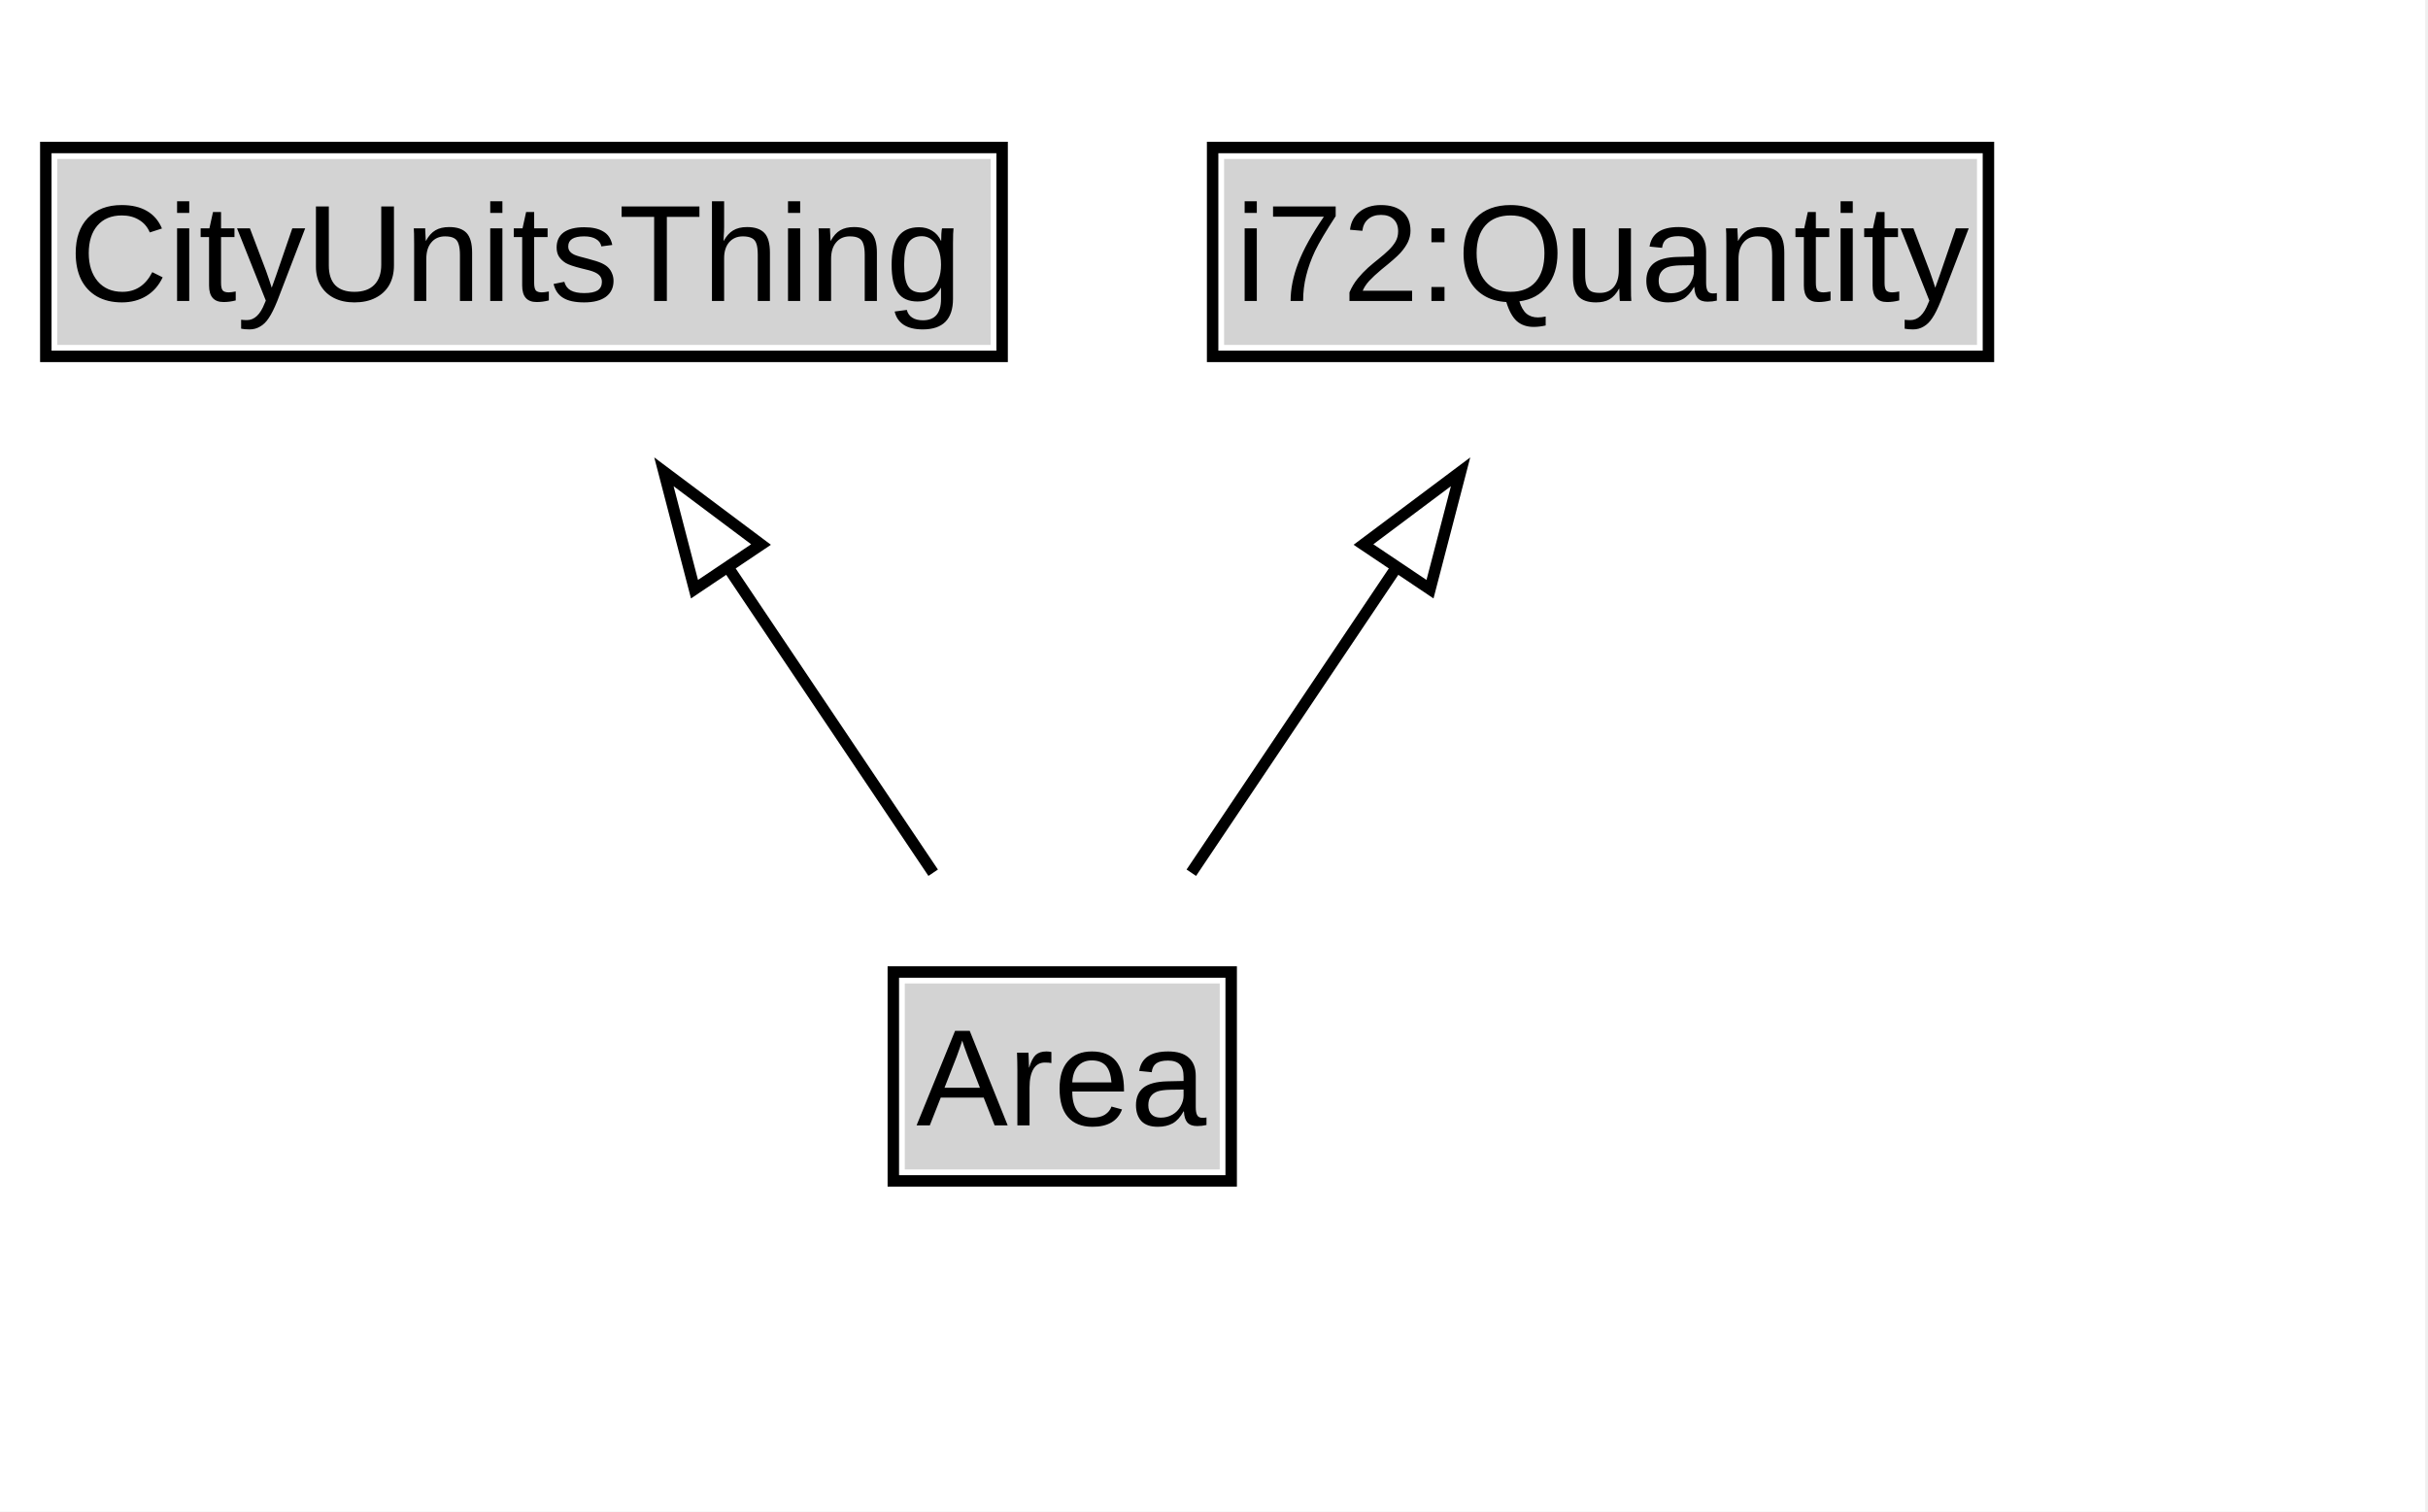
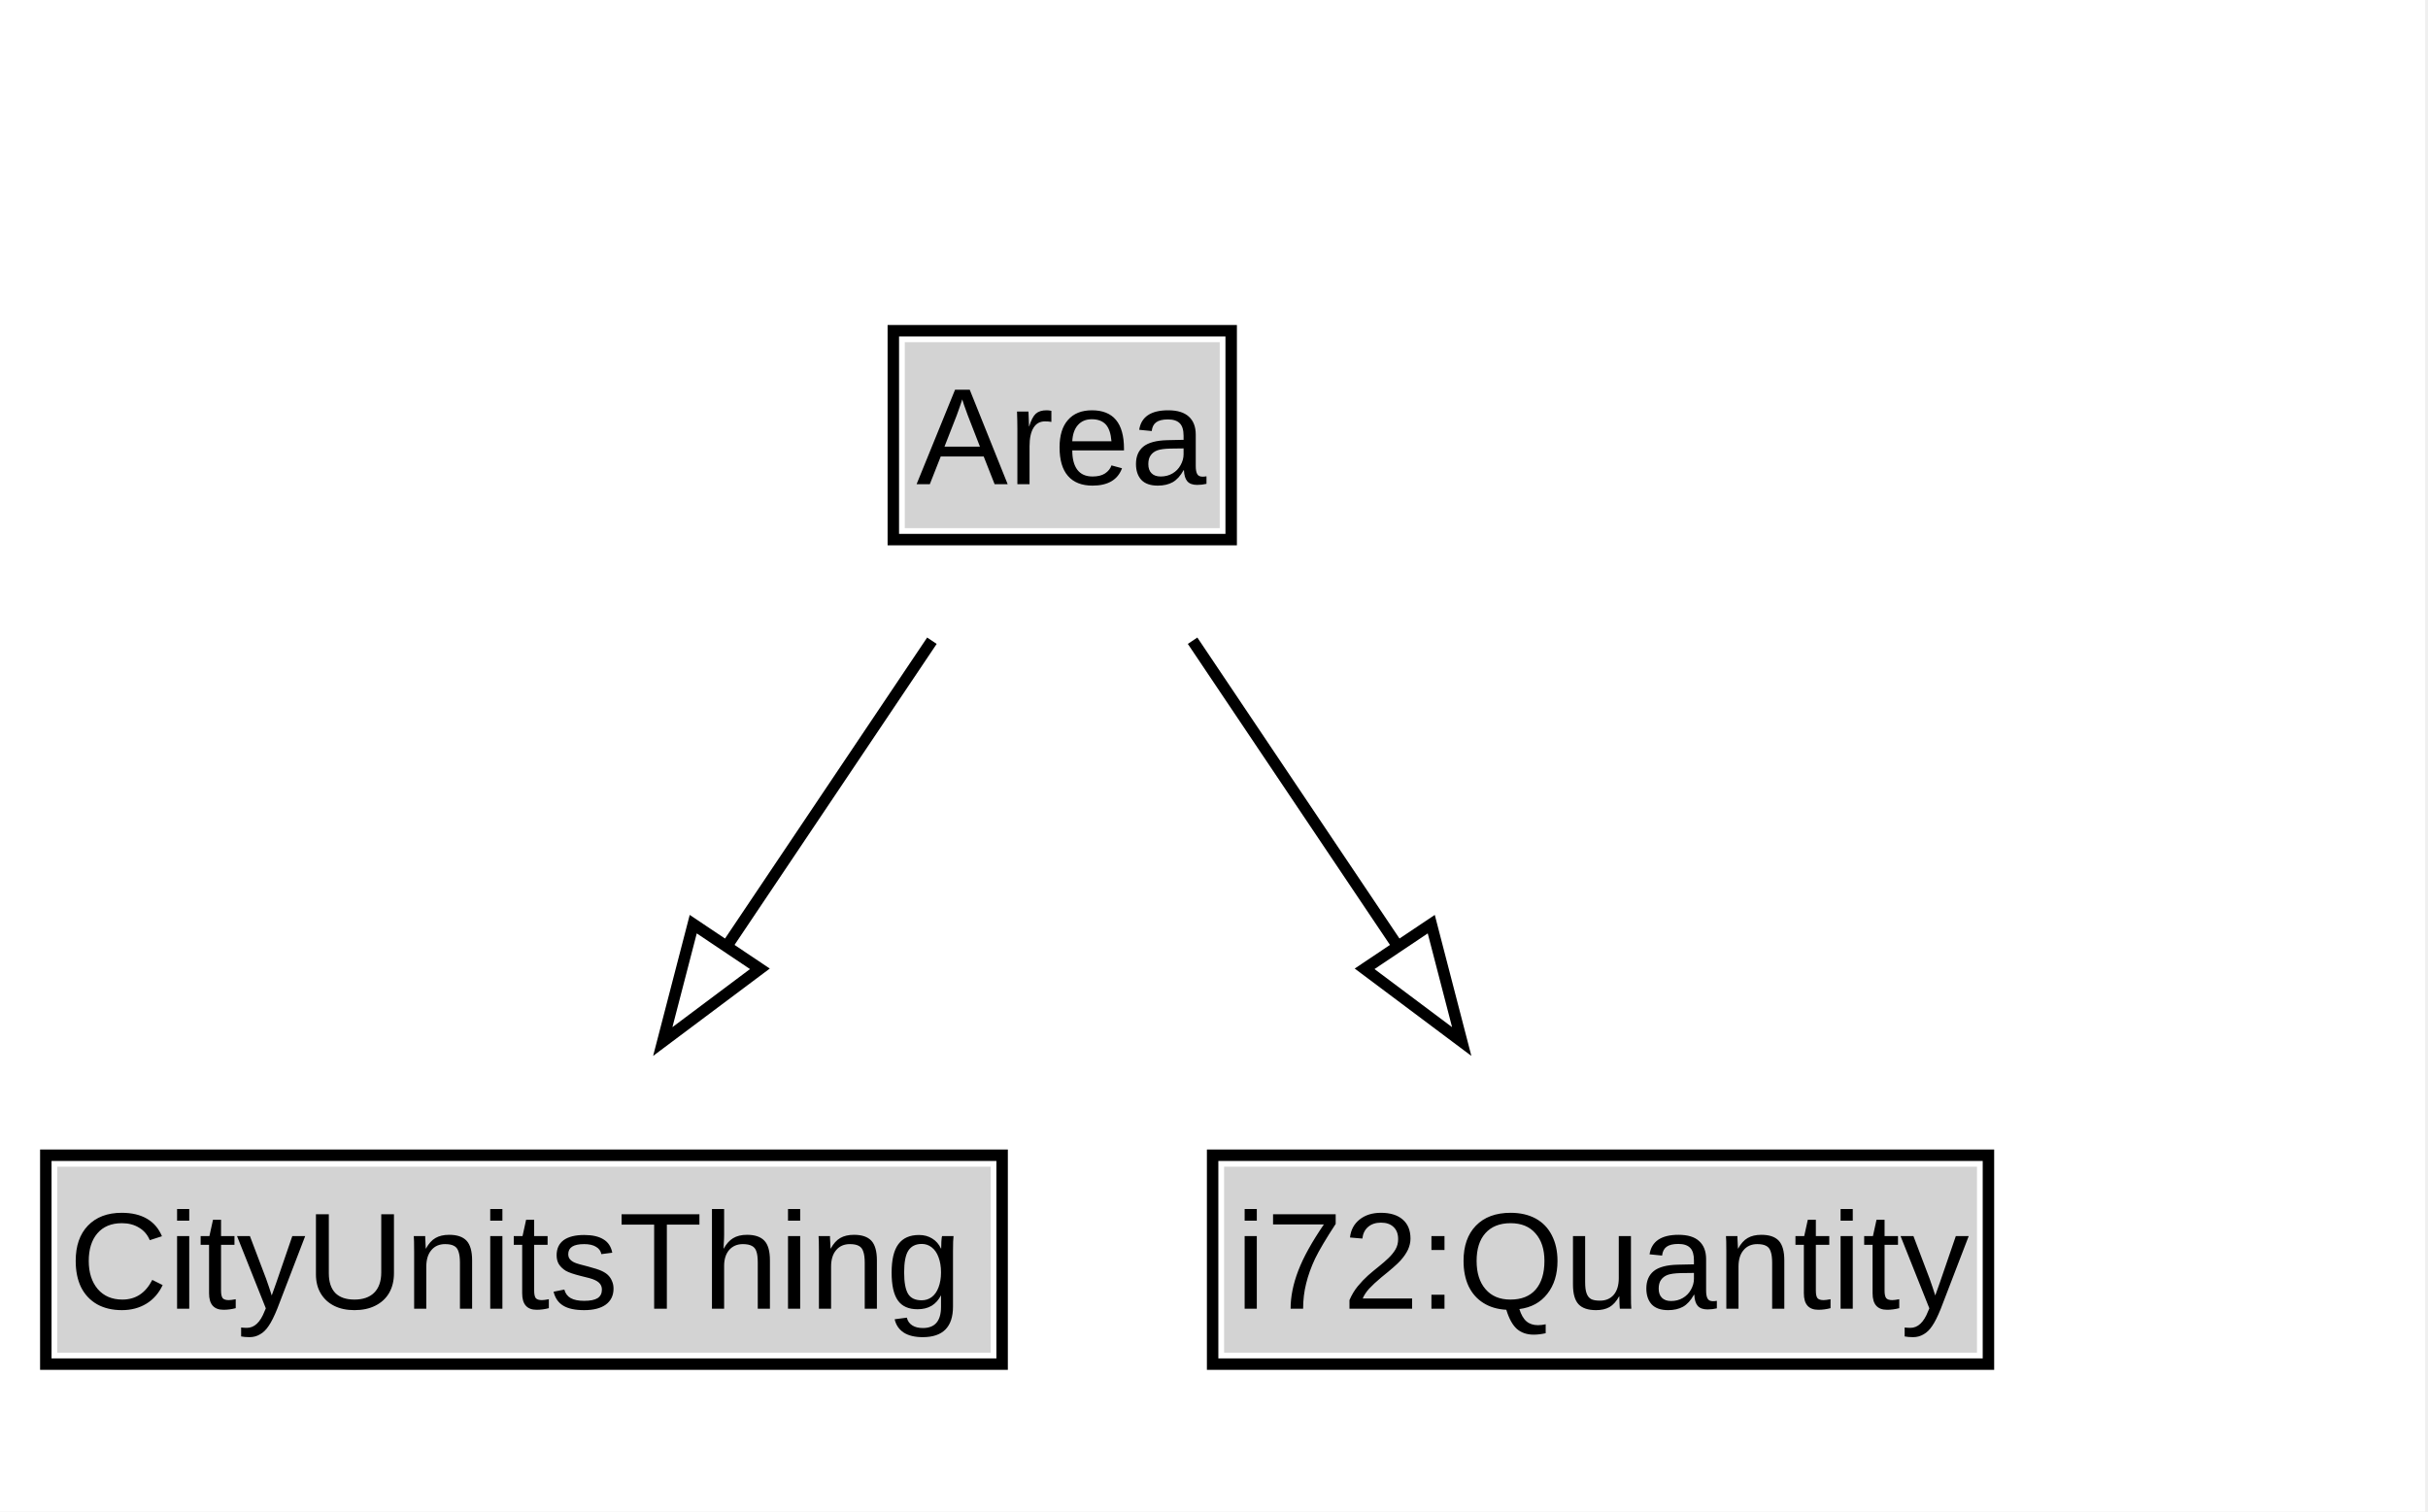
<svg xmlns="http://www.w3.org/2000/svg" xmlns:xlink="http://www.w3.org/1999/xlink" width="212pt" height="132pt" viewBox="0.00 0.00 212.00 132.00">
  <g id="graph0" class="graph" transform="scale(1 1) rotate(0) translate(4 128)">
    <polygon fill="white" stroke="none" points="-4,4 -4,-128 207.75,-128 207.75,4 -4,4" />
    <g id="clust2" class="cluster">
</g>
    <g id="node1" class="node">
      <g id="a_node1">
-         <a xlink:href="../Area.md" xlink:title="&lt;TABLE&gt;">
-           <polygon fill="lightgray" stroke="none" points="75,-25.88 75,-42.12 102.5,-42.12 102.5,-25.88 75,-25.88" />
-           <text xml:space="preserve" text-anchor="start" x="76" y="-29.73" font-family="Arial" font-size="12.00">Area</text>
-           <polygon fill="none" stroke="black" points="74,-24.88 74,-43.12 103.5,-43.12 103.5,-24.88 74,-24.88" />
+         <a xlink:href="../Area" xlink:title="&lt;TABLE&gt;">
+           <polygon fill="lightgray" stroke="none" points="75,-81.88 75,-98.12 102.5,-98.12 102.5,-81.88 75,-81.88" />
+           <text xml:space="preserve" text-anchor="start" x="76" y="-85.72" font-family="Arial" font-size="12.00">Area</text>
+           <polygon fill="none" stroke="black" points="74,-80.88 74,-99.12 103.5,-99.12 103.5,-80.88 74,-80.88" />
        </a>
      </g>
    </g>
    <g id="node3" class="node">
      <g id="a_node3">
-         <a xlink:href="../CityUnitsThing.md" xlink:title="&lt;TABLE&gt;">
-           <polygon fill="lightgray" stroke="none" points="1,-97.88 1,-114.12 82.5,-114.12 82.5,-97.88 1,-97.88" />
-           <text xml:space="preserve" text-anchor="start" x="2" y="-101.72" font-family="Arial" font-size="12.00">CityUnitsThing</text>
-           <polygon fill="none" stroke="black" points="0,-96.88 0,-115.12 83.5,-115.12 83.5,-96.88 0,-96.88" />
+         <a xlink:href="../CityUnitsThing" xlink:title="&lt;TABLE&gt;">
+           <polygon fill="lightgray" stroke="none" points="1,-9.88 1,-26.12 82.5,-26.12 82.5,-9.88 1,-9.88" />
+           <text xml:space="preserve" text-anchor="start" x="2" y="-13.72" font-family="Arial" font-size="12.00">CityUnitsThing</text>
+           <polygon fill="none" stroke="black" points="0,-8.88 0,-27.12 83.5,-27.12 83.5,-8.88 0,-8.88" />
        </a>
      </g>
    </g>
    <g id="edge1" class="edge">
-       <path fill="none" stroke="black" d="M77.48,-51.79C72.07,-59.85 65.46,-69.69 59.4,-78.71" />
-       <polygon fill="none" stroke="black" points="56.64,-76.55 53.97,-86.8 62.45,-80.45 56.64,-76.55" />
+       <path fill="none" stroke="black" d="M77.37,-72.05C71.95,-63.97 65.33,-54.12 59.28,-45.11" />
+       <polygon fill="none" stroke="black" points="62.35,-43.4 53.87,-37.05 56.53,-47.3 62.35,-43.4" />
    </g>
    <g id="node4" class="node">
-       <polygon fill="lightgray" stroke="none" points="102.88,-97.88 102.88,-114.12 168.62,-114.12 168.62,-97.88 102.88,-97.88" />
-       <text xml:space="preserve" text-anchor="start" x="103.88" y="-101.72" font-family="Arial" font-size="12.00">i72:Quantity</text>
-       <polygon fill="none" stroke="black" points="101.88,-96.88 101.88,-115.12 169.62,-115.12 169.62,-96.88 101.88,-96.88" />
+       <g id="a_node4">
+         <a xlink:href="https://w3id.org/citydata/21972/v1/Quantity" xlink:title="&lt;TABLE&gt;">
+           <polygon fill="lightgray" stroke="none" points="102.88,-9.88 102.88,-26.12 168.62,-26.12 168.62,-9.88 102.88,-9.88" />
+           <text xml:space="preserve" text-anchor="start" x="103.88" y="-13.72" font-family="Arial" font-size="12.00">i72:Quantity</text>
+           <polygon fill="none" stroke="black" points="101.88,-8.88 101.88,-27.12 169.62,-27.12 169.62,-8.88 101.88,-8.88" />
+         </a>
+       </g>
    </g>
    <g id="edge2" class="edge">
-       <path fill="none" stroke="black" d="M100.02,-51.79C105.43,-59.85 112.04,-69.69 118.1,-78.71" />
-       <polygon fill="none" stroke="black" points="115.05,-80.45 123.53,-86.8 120.86,-76.55 115.05,-80.45" />
+       <path fill="none" stroke="black" d="M100.13,-72.05C105.55,-63.97 112.17,-54.12 118.22,-45.11" />
+       <polygon fill="none" stroke="black" points="120.97,-47.3 123.63,-37.05 115.15,-43.4 120.97,-47.3" />
    </g>
  </g>
</svg>
